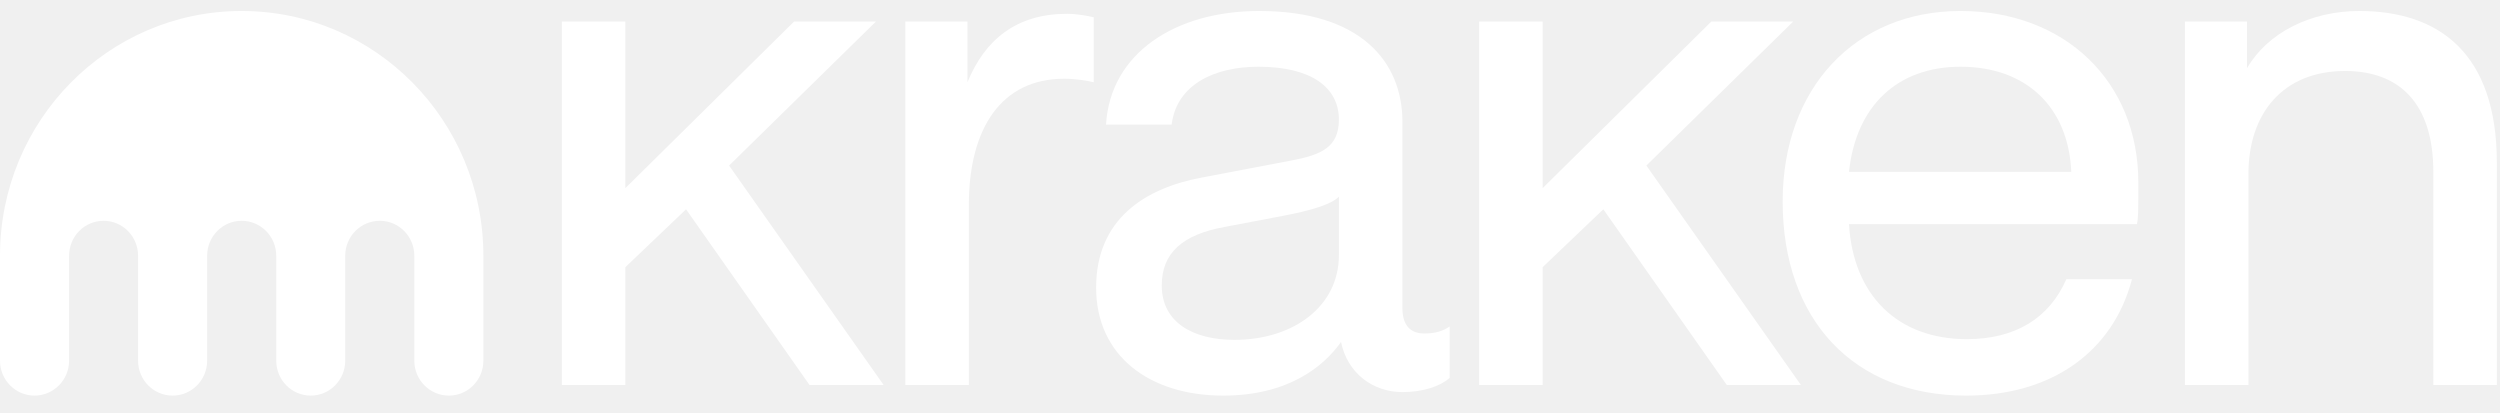
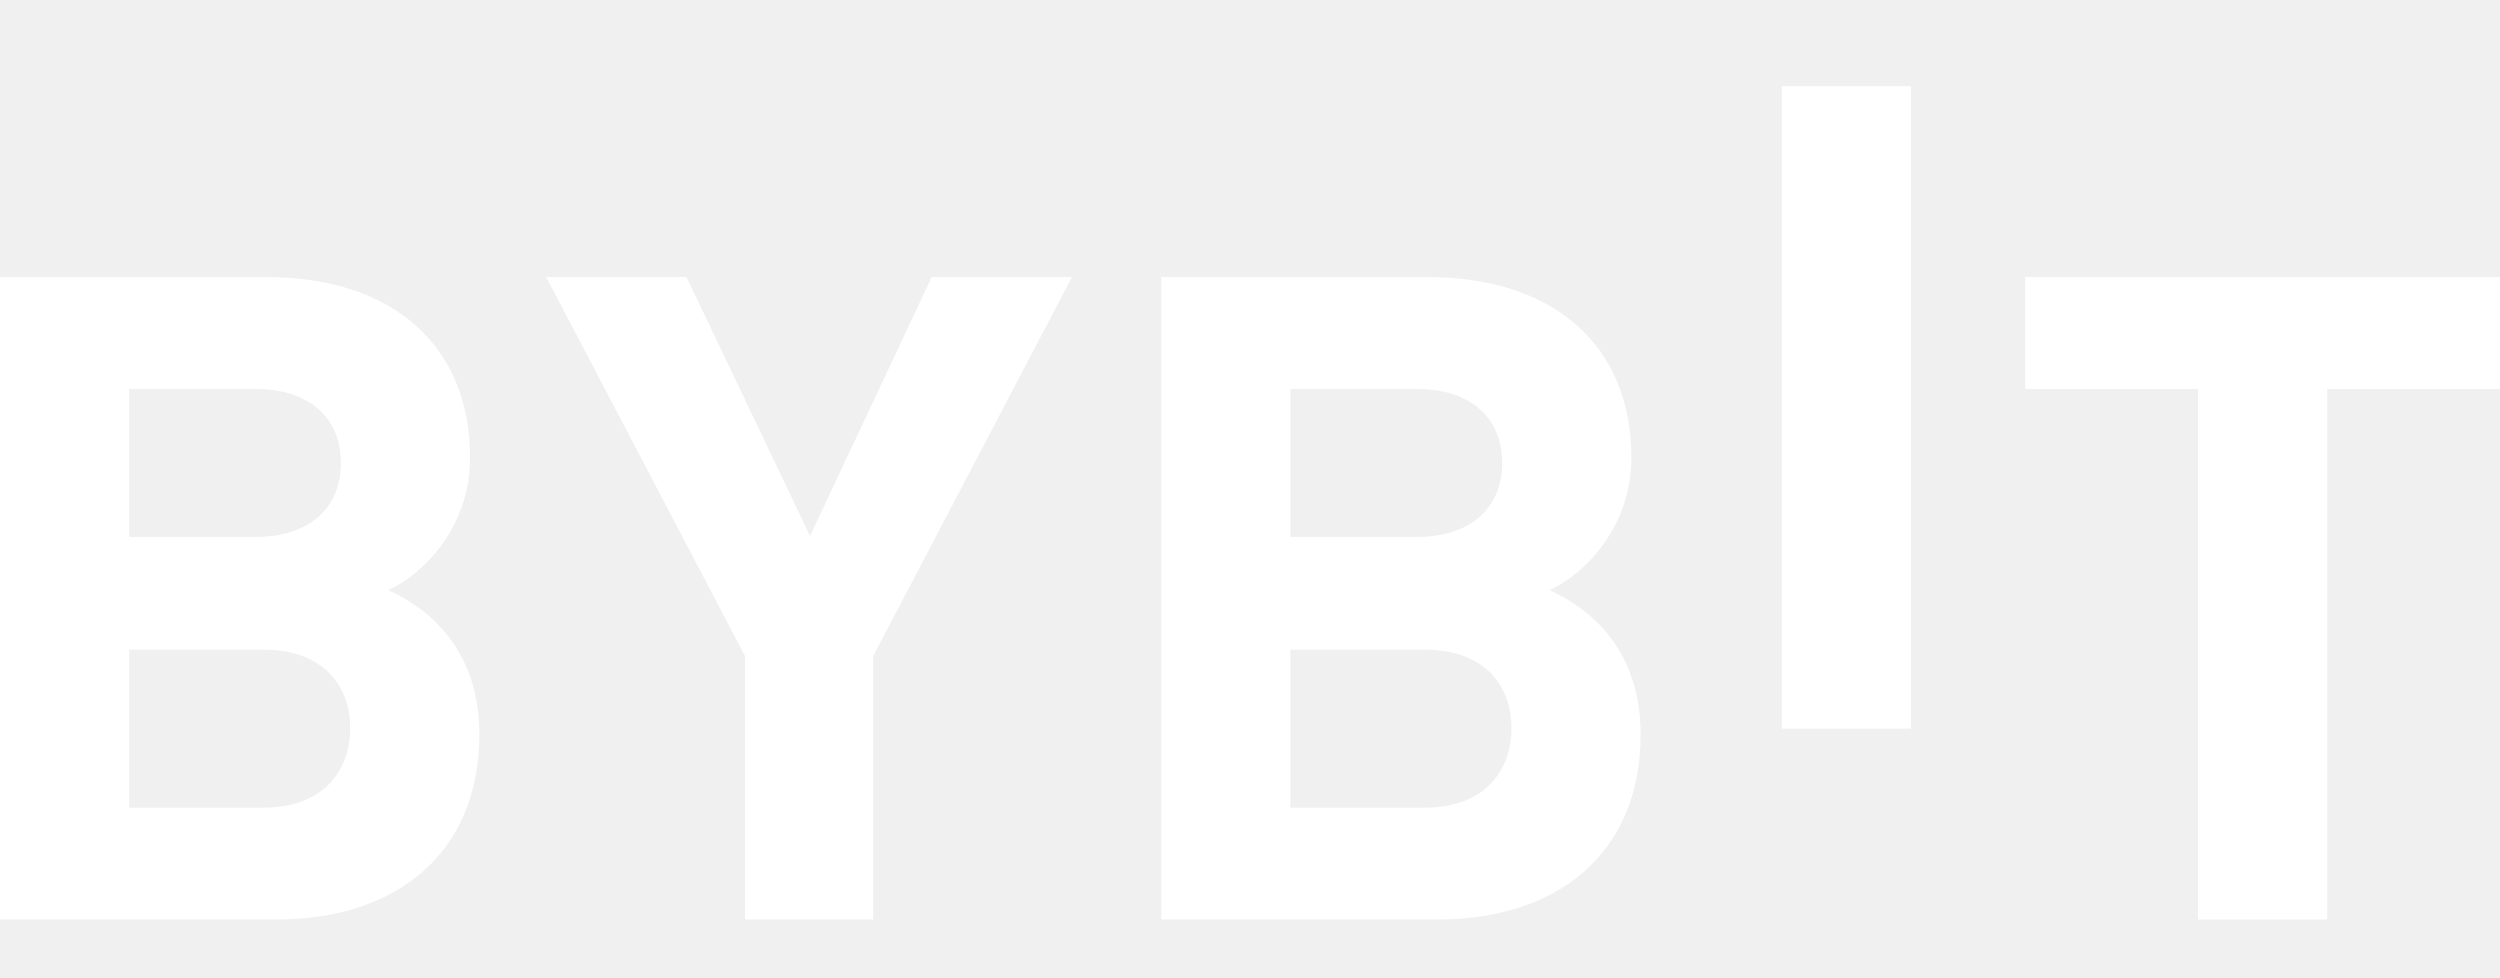
- <svg xmlns="http://www.w3.org/2000/svg" height="24" viewBox="0 0 91 15" class="fill-ds-brand-brand ms-ds-0 me-ds-0 mt-ds-0 mb-ds-0">
-   <path fill="white" d="M79.531 14.015V0.785H81.792V2.481C82.537 1.196 84.104 0.4 85.876 0.4C88.779 0.4 90.885 1.941 90.885 5.923V14.015H88.573V6.257C88.573 3.791 87.366 2.584 85.362 2.584C83.102 2.584 81.843 4.125 81.843 6.334V14.015H79.531Z" />
-   <path fill="white" d="M71.568 14.4C67.483 14.4 64.889 11.651 64.889 7.336C64.889 3.2 67.534 0.4 71.362 0.4C75.164 0.4 77.835 2.969 77.835 6.642C77.835 7.695 77.835 7.927 77.784 8.158H67.303C67.457 10.752 69.076 12.345 71.593 12.345C73.366 12.345 74.599 11.574 75.215 10.162H77.604C76.911 12.807 74.676 14.4 71.568 14.4ZM67.303 6.257H75.395C75.292 3.894 73.751 2.429 71.362 2.429C69.076 2.429 67.56 3.842 67.303 6.257Z" />
-   <path fill="white" d="M44.523 14.4C41.852 14.4 39.899 12.961 39.899 10.47C39.899 7.978 41.672 6.848 43.752 6.462L46.989 5.846C48.094 5.64 48.736 5.358 48.736 4.356C48.736 3.2 47.76 2.429 45.807 2.429C44.215 2.429 42.828 3.072 42.648 4.536H40.259C40.413 1.941 42.776 0.4 45.833 0.4C49.532 0.4 51.048 2.25 51.048 4.433V11.215C51.048 11.831 51.33 12.139 51.844 12.139C52.281 12.139 52.538 12.037 52.769 11.883V13.758C52.409 14.066 51.793 14.272 51.048 14.272C49.969 14.272 49.044 13.578 48.813 12.448C48.196 13.321 46.912 14.4 44.523 14.4ZM42.288 10.393C42.288 11.729 43.418 12.371 44.934 12.371C47.066 12.371 48.736 11.163 48.736 9.288V7.156C48.479 7.439 47.683 7.67 46.732 7.85L44.574 8.261C43.033 8.543 42.288 9.211 42.288 10.393Z" />
-   <path fill="white" d="M32.954 14.015V0.785H35.215V2.995C35.857 1.428 37.013 0.503 38.837 0.503C39.222 0.503 39.607 0.58 39.813 0.631V2.995C39.607 2.943 39.171 2.866 38.734 2.866C36.473 2.866 35.266 4.639 35.266 7.464V14.015H32.954Z" />
-   <path fill="white" d="M28.903 0.785H31.883L26.539 6.026L32.165 14.015H29.468L24.972 7.618L22.763 9.725V14.015H20.451V0.785H22.763V6.848L28.903 0.785Z" />
-   <path fill="white" d="M62.291 0.785H65.271L59.928 6.026L65.554 14.015H62.857L58.361 7.618L56.152 9.725V14.015H53.84V0.785H56.152V6.848L62.291 0.785Z" />
-   <path fill="white" d="M8.795 0.4C3.938 0.4 0 4.389 0 9.31V13.128C0 13.831 0.562 14.4 1.256 14.4C1.949 14.4 2.515 13.831 2.515 13.128V9.31C2.515 8.606 3.075 8.037 3.771 8.037C4.465 8.037 5.026 8.606 5.026 9.31V13.128C5.026 13.831 5.588 14.4 6.282 14.4C6.978 14.4 7.54 13.831 7.54 13.128V9.31C7.54 8.606 8.102 8.037 8.795 8.037C9.491 8.037 10.055 8.606 10.055 9.31V13.128C10.055 13.831 10.617 14.4 11.31 14.4C12.004 14.4 12.566 13.831 12.566 13.128V9.31C12.566 8.606 13.128 8.037 13.826 8.037C14.519 8.037 15.081 8.606 15.081 9.31V13.128C15.081 13.831 15.643 14.4 16.339 14.4C17.033 14.4 17.595 13.831 17.595 13.128V9.31C17.595 4.389 13.655 0.4 8.795 0.4Z" />
+ <svg xmlns="http://www.w3.org/2000/svg" width="87" height="34" viewBox="0 0 87 34" fill="none">
+   <path d="M62.008 25.357V3H66.502V25.357H62.008Z" fill="#FFFFFF" />
+   <path d="M9.634 31.998H0V9.641H9.247C13.741 9.641 16.359 12.09 16.359 15.921C16.359 18.401 14.677 20.004 13.513 20.538C14.903 21.165 16.681 22.578 16.681 25.562C16.681 29.737 13.741 31.998 9.634 31.998ZM8.891 13.536H4.494V18.685H8.891C10.798 18.685 11.865 17.649 11.865 16.11C11.865 14.572 10.798 13.536 8.891 13.536ZM9.182 22.61H4.494V28.106H9.182C11.219 28.106 12.187 26.85 12.187 25.342C12.187 23.835 11.217 22.61 9.182 22.61Z" fill="white" />
+   <path d="M30.388 22.829V31.998H25.926V22.829L19.007 9.641H23.889L28.189 18.653L32.424 9.641H37.305L30.388 22.829Z" fill="white" />
+   <path d="M50.046 31.998H40.412V9.641H49.658C54.152 9.641 56.771 12.09 56.771 15.921C56.771 18.401 55.089 20.004 53.925 20.538C55.314 21.165 57.093 22.578 57.093 25.562C57.093 29.737 54.152 31.998 50.046 31.998ZM49.303 13.536H44.906V18.685H49.303C51.21 18.685 52.277 17.649 52.277 16.11C52.277 14.572 51.21 13.536 49.303 13.536ZM49.593 22.61H44.906V28.106H49.593C51.63 28.106 52.599 26.85 52.599 25.342C52.599 23.835 51.63 22.61 49.593 22.61Z" fill="white" />
+   <path d="M80.986 13.536V32H76.492V13.536H70.478V9.641H87V13.536H80.986Z" fill="white" />
</svg>
